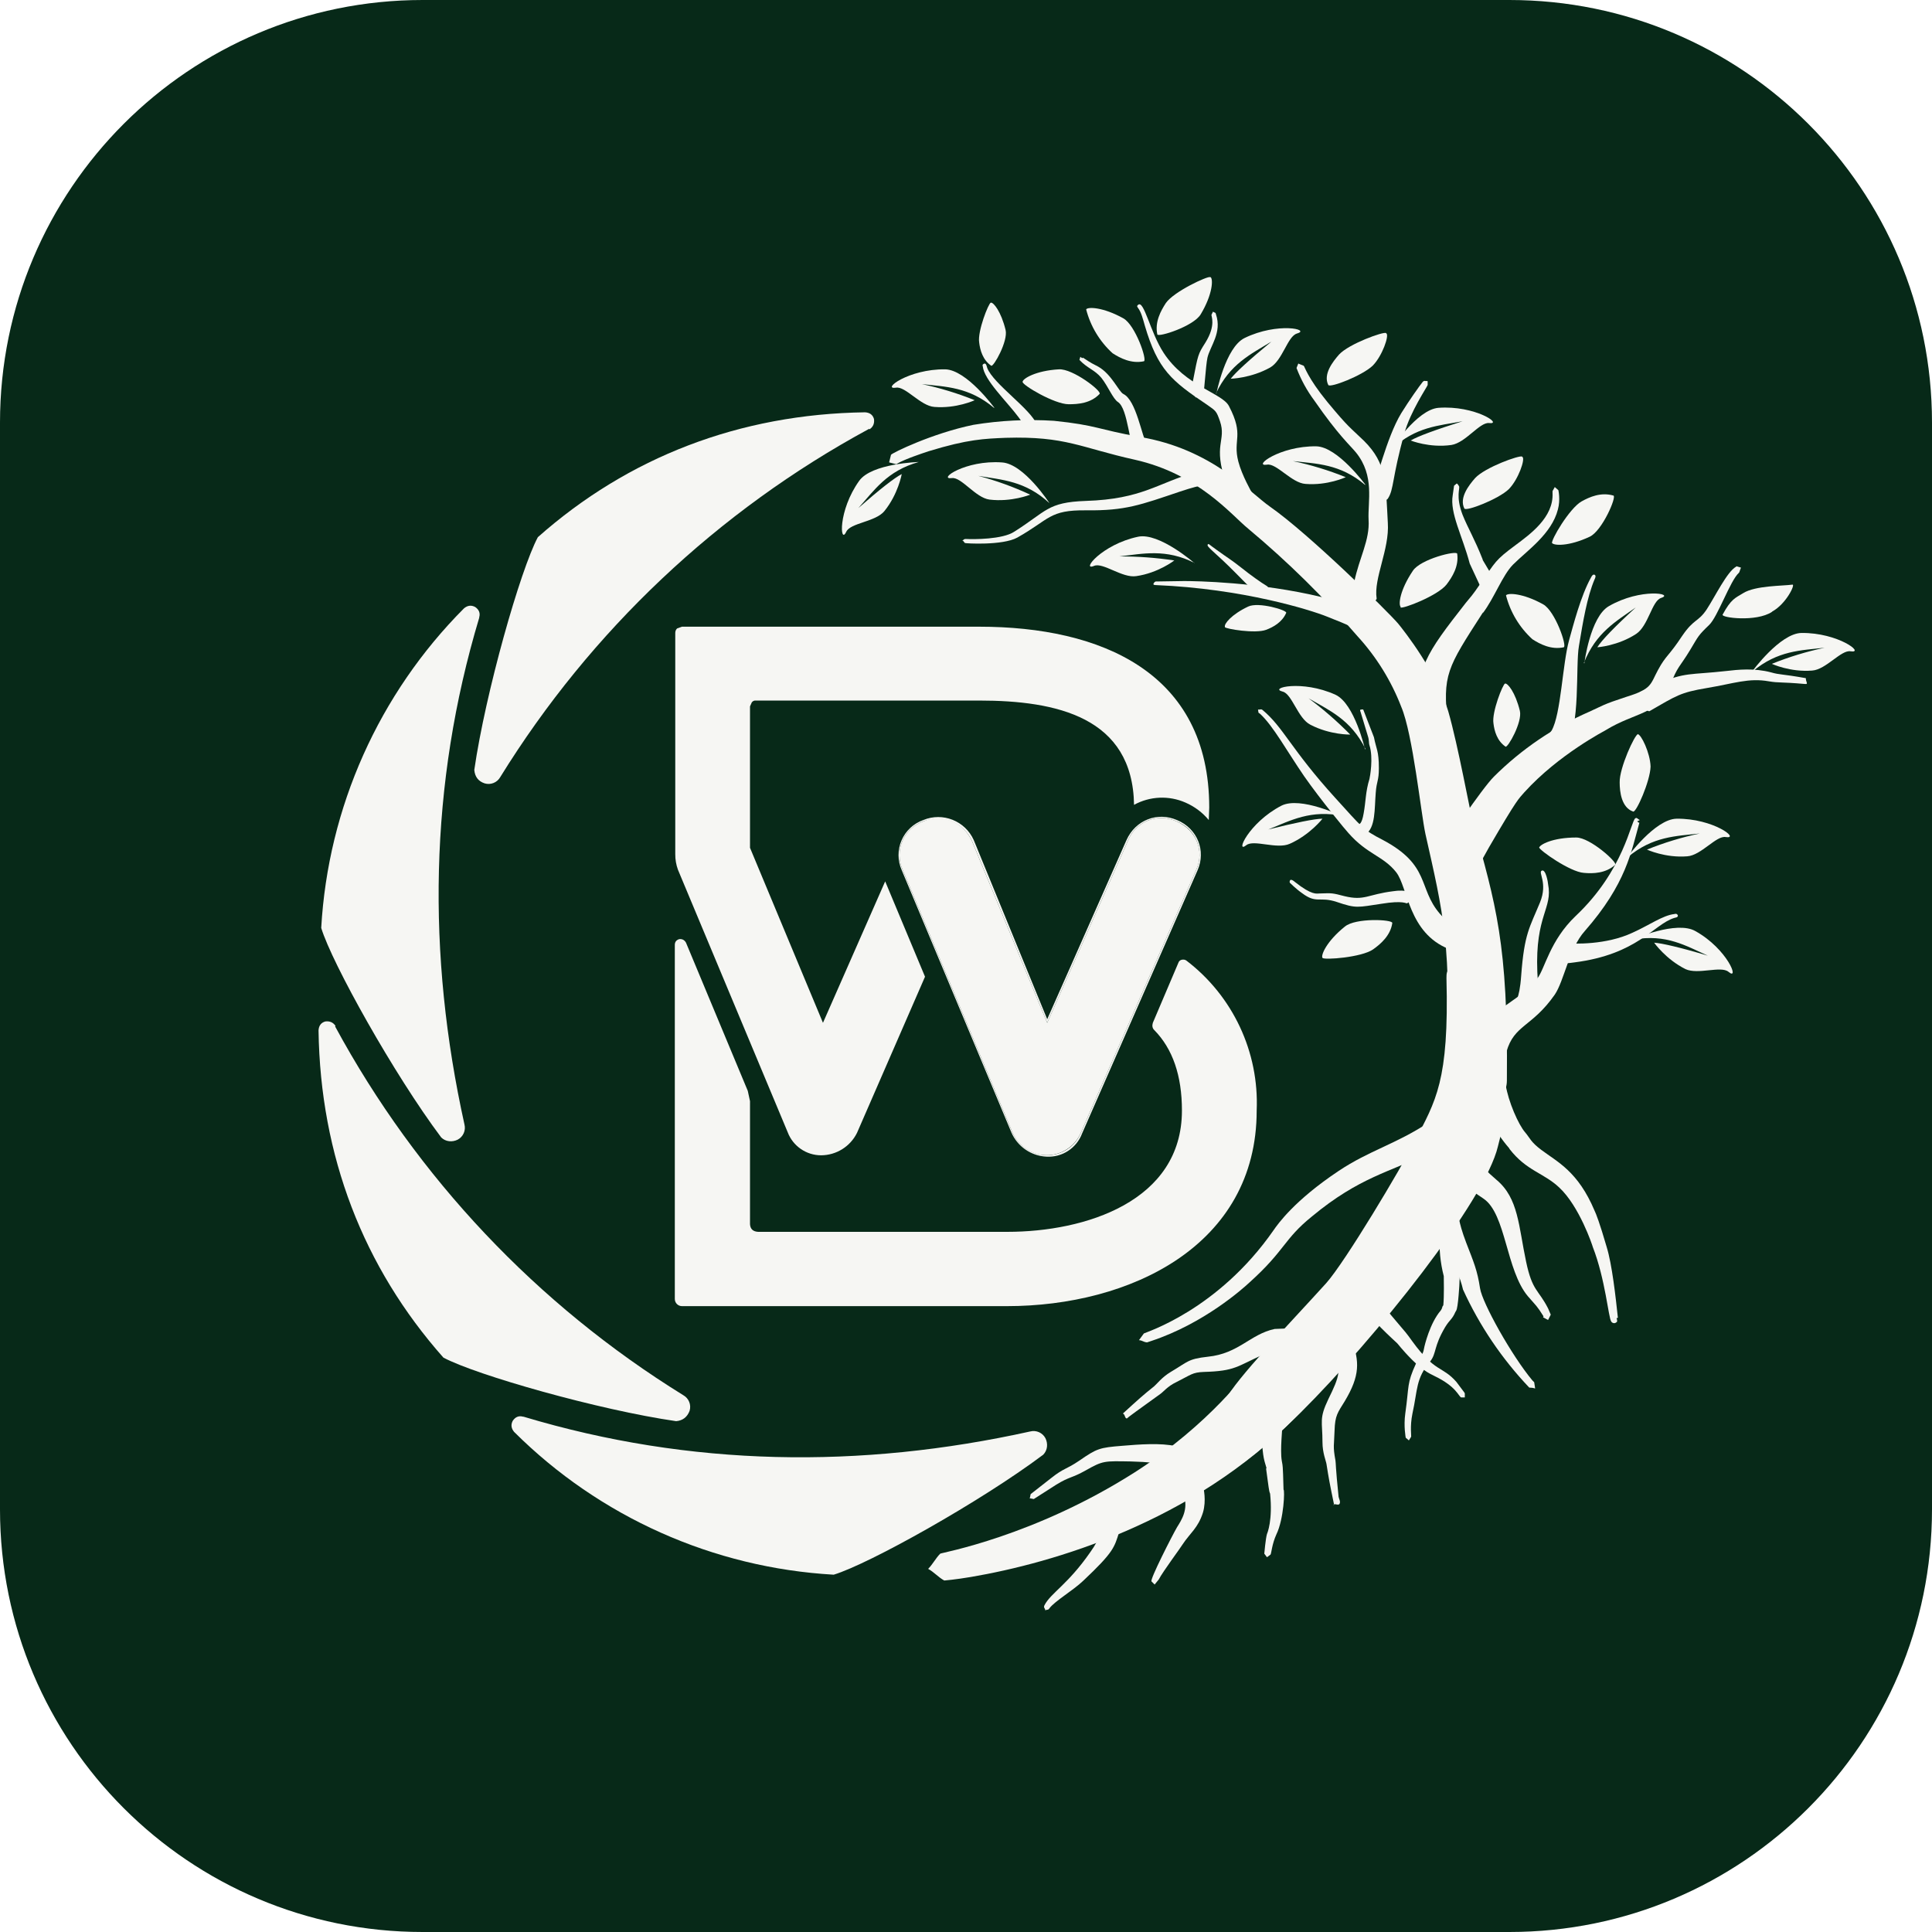
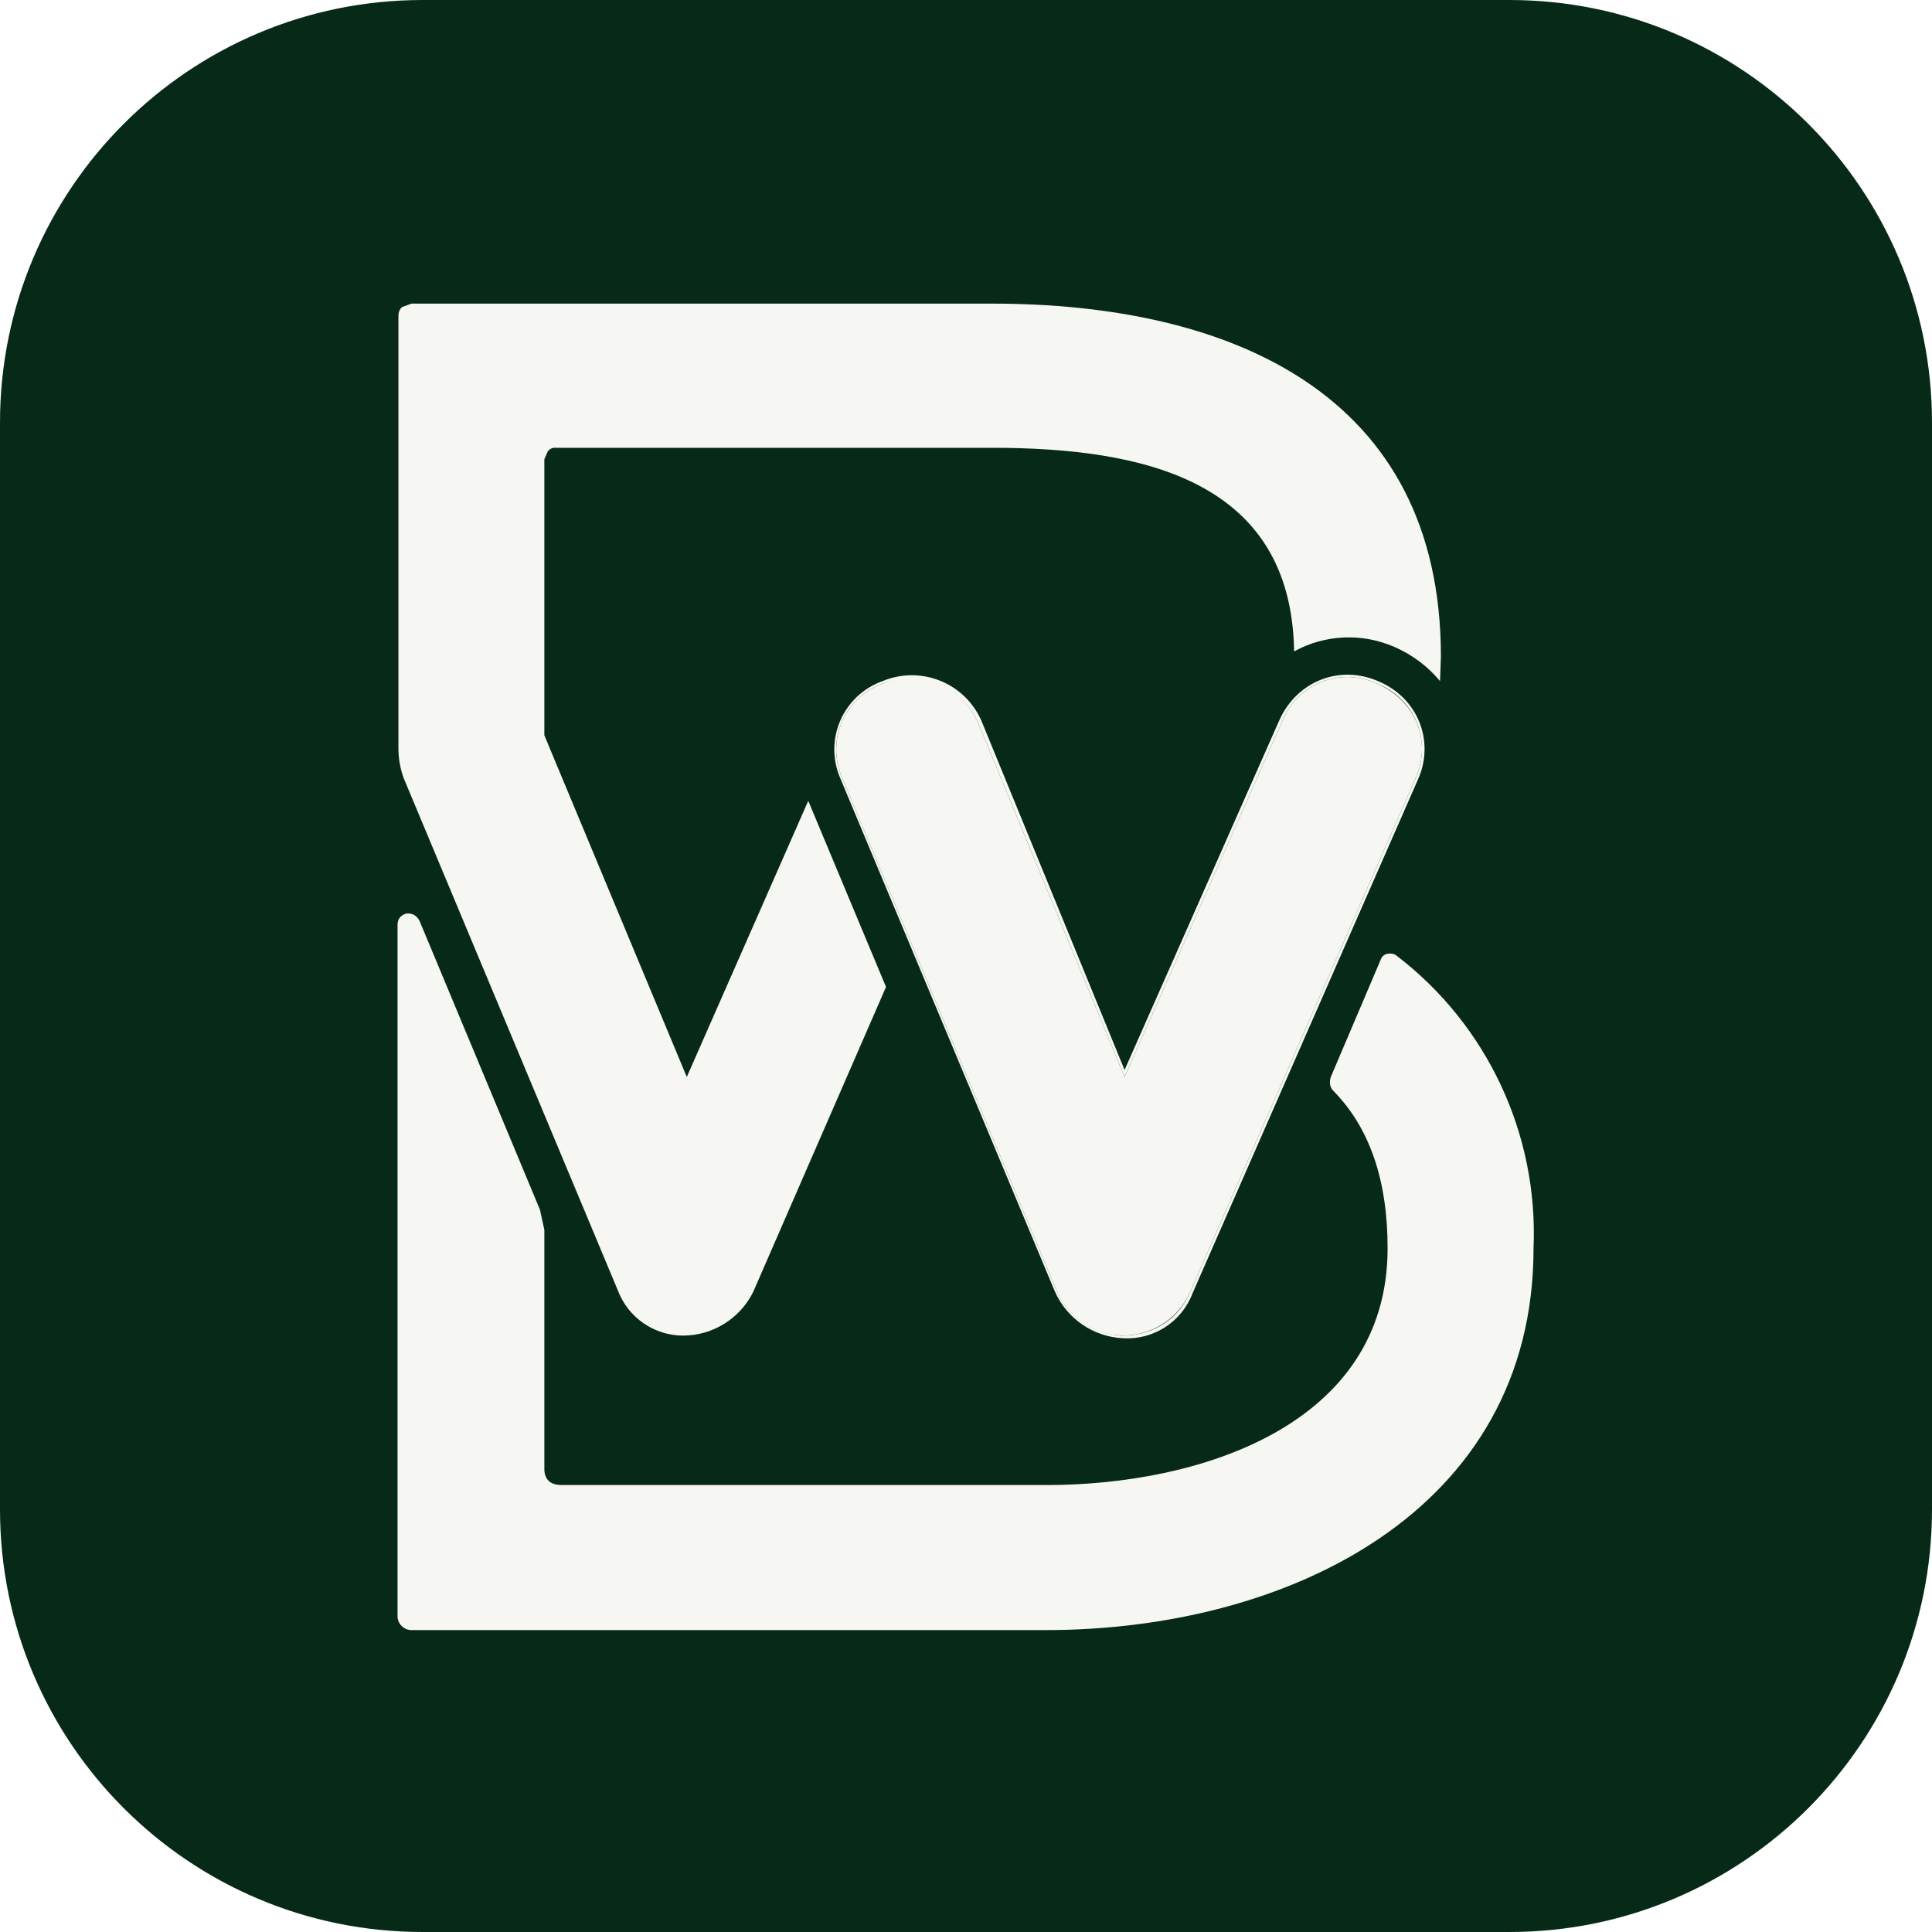
<svg xmlns="http://www.w3.org/2000/svg" viewBox="0 0 64 64">
  <rect width="64" height="64" rx="14" fill="#072918" />
-   <g transform="translate(3.9538 3.1605) scale(1.4827)" fill="#f6f6f3" fill-rule="evenodd">
+   <g transform="translate(-22.7539 -24.3026) scale(2.8947)" fill="#f6f6f3" fill-rule="evenodd">
    <path d="m18 19.69-1.52 3.49a.9.9 0 0 1-.8.5.8.8 0 0 1-.75-.52l-2.45-5.86a1 1 0 0 1-.06-.35v-4.94q0-.06.04-.1l.11-.04h6.64c2.72 0 5.14 1.02 5.14 4.04l-.01.28a1.4 1.4 0 0 0-.52-.39 1.3 1.3 0 0 0-1.15.05c-.03-1.96-1.73-2.33-3.46-2.33h-4.99a.1.1 0 0 0-.09.04l-.04.09v3.16l1.63 3.91 1.39-3.16zm5.66-.31a.1.1 0 0 1 .08-.07q.06-.01.1.02a4 4 0 0 1 1.57 3.35c0 3.02-2.83 4.37-5.58 4.37h-7.26a.16.16 0 0 1-.16-.16v-7.91q0-.1.1-.13.1-.01.15.08l1.38 3.31.05.23v2.75q.01.16.18.17h5.57c1.74 0 3.9-.68 3.9-2.71q0-1.17-.62-1.8-.06-.06-.03-.16z" />
    <path d="m20.73 20.72 1.8-4.06a.8.8 0 0 1 1.09-.44c.44.19.63.66.44 1.08l-2.58 5.88a.83.83 0 0 1-1.53-.02L17.5 17.3a.8.8 0 0 1 .46-1.08c.42-.19.9.02 1.09.44z" />
    <path d="m20.73 20.64 1.77-4c.2-.45.69-.64 1.13-.45.46.19.65.69.46 1.12l-2.58 5.88a.8.8 0 0 1-.8.52.9.9 0 0 1-.78-.54l-2.45-5.86a.83.83 0 0 1 .48-1.12.87.87 0 0 1 1.13.45zm0 .08-1.68-4.06a.85.85 0 0 0-1.09-.44.8.8 0 0 0-.46 1.08l2.45 5.86c.13.31.42.5.75.52.36 0 .65-.19.78-.5l2.58-5.88a.8.8 0 0 0-.44-1.08.8.8 0 0 0-1.09.44z" />
-     <path d="M8.04 11.66q.04-.14-.09-.23-.13-.07-.25.03a11 11 0 0 0-3.19 7.14c.24.79 1.63 3.28 2.68 4.68.1.1.25.11.37.05a.3.3 0 0 0 .15-.34c-.84-3.8-.79-7.59.33-11.32Z" />
-     <path d="M16.76 7.46q.12-.08.1-.23-.04-.14-.2-.15c-2.8.04-5.29 1-7.31 2.79-.39.73-1.17 3.47-1.42 5.2q.02.23.23.3a.3.3 0 0 0 .35-.14 22 22 0 0 1 8.24-7.78Z" />
-     <path d="M9.02 29.52q-.14-.04-.23.09-.07.13.03.25a11 11 0 0 0 7.14 3.19c.79-.24 3.28-1.63 4.68-2.68.1-.1.11-.25.05-.37a.3.3 0 0 0-.34-.15c-3.8.84-7.59.79-11.32-.33Z" />
-     <path d="M4.83 20.79q-.08-.12-.23-.1-.14.04-.15.2c.04 2.8 1 5.29 2.79 7.31.73.39 3.47 1.17 5.2 1.42q.22-.02.3-.23a.3.3 0 0 0-.14-.35 22 22 0 0 1-7.78-8.24Z" />
-     <path d="M29.65 19.72c-.02-.9 1.38 1.83 1.37 2.83 0 .13-.15.63-.22.93-.29 1.23-2.75 4.3-4.4 5.94-1.93 1.91-2.99 2.16-1.7-.26.27-.51 1.4-1.67 2.26-2.62.43-.48 1.68-2.58 1.98-3.17.47-.91.77-1.34.71-3.65" />
-     <path d="M33.96 16.25c-.18.64-.29 1.36-1.22 2.42-.35.39-.46 1.11-.67 1.42-.51.73-.91.67-1.08 1.28-.08.29-.15.26-.44.29l-.21-.17c-.09-.16-.06-.17 0-.35.33-.84.89-.83 1.34-1.41.17-.22.28-.85.86-1.4 1.08-1.02 1.23-2.12 1.33-2.18.04-.02.04.01.1.04l-.06.03.04.03Z" />
-     <path d="m32.27 19 .01-.06c.23.02.94.04 1.52-.23.38-.17.68-.39.94-.42q.06-.02.08.03c.01.05-.07.05-.09.06-.46.15-.81.81-2.22.99-.28.04-.35.02-.41-.02l-.02-.02-.03-.32.21-.02Zm.08-.01h.03l-.02-.01z" />
-     <path d="m31.3 20.62-.12-.32c-.01-.05.1-.06.14-.64.07-.94.19-1.07.42-1.63.18-.44-.05-.67.04-.71s.14.27.14.3c.11.55-.29.69-.24 1.96.01.19.04.49-.07.85q0 .04-.02.06c-.14.09-.16.05-.3.13Z" />
-     <path d="M25.44 13.72c.05.01.06-.02.1.01.47.39.63.87 1.63 1.97.6.66.62.71 1.05.93 1.08.57.79 1.08 1.28 1.65.25.29.52.28.53.29l.23.34-.34.23s-.11-.02-.22-.07c-.9-.36-.91-1.37-1.17-1.71-.29-.37-.65-.4-1.07-.88-.05-.05-.62-.74-.99-1.27-.39-.57-.69-1.12-.98-1.39l-.04-.03z" />
-     <path d="M27.73 13.77c-.03-.06.02-.05.06-.05l.24.62c.05.26.11.3.11.69 0 .29-.05.28-.07.55-.03.36 0 .78-.23.93l-.02.01-.18-.06.06-.18s.06 0 .1-.24c.05-.27.04-.48.13-.77.01-.04.09-.47 0-.75-.02-.06 0-.1-.04-.22zm.02-.01" />
-     <path d="m28.93 17.95-.16.1c-.02.01-.08-.07-.57.01-.54.08-.56.11-1-.04-.39-.13-.45.05-.78-.2-.13-.09-.27-.23-.27-.23q-.01-.03.01-.06c.03-.02.09.03.1.04.39.31.49.26.56.26.28-.01.28-.01.55.06.45.11.52-.04 1.09-.11a1 1 0 0 1 .38.01l.1.16Z" />
-     <path d="M36.23 10.55c-.04.1-.03.1-.05.12-.19.17-.47.98-.66 1.16-.25.24-.24.25-.42.55-.24.4-.29.37-.45.8-.26.66-.77.59-1.44 1-.01.01-1.05.54-1.82 1.39-.13.15-.15.13-.79 1.23l-.29.52c-.09.07-.15.19-.26.22l-.35-.02c-.26-.3-.37-.33-.16-.67.08-.14.9-1.36 1.17-1.63a7 7 0 0 1 2.13-1.45c.31-.14.3-.16.82-.33.59-.18.54-.28.72-.61s.23-.29.54-.76c.26-.38.35-.3.54-.58.19-.29.46-.85.66-.96l.01-.01z" />
-     <path d="m31.97 14.23.03-.04c.21-.37.24-1.48.39-2.02.09-.32.26-.99.49-1.4.01-.02.04-.08.08-.06s.01.08 0 .1c-.17.4-.26.95-.35 1.49-.08.45.04 1.83-.29 2.23l-.02.03c-.16.02-.16-.01-.33.01v-.32Z" />
-     <path d="M37.68 13.01c-.01.09.07.15-.02.14-.57-.05-.57-.02-.81-.06-.45-.08-.78.05-1.38.15s-.68.17-1.29.52l-.32-.11c.06-.1.05-.22.11-.32l.4-.18c.6-.27.73-.2 1.53-.29.26-.03.62-.07 1 .03.21.06.22.03.78.13Z" />
-     <path d="M30.46 11.56c-.8 1.24-.9 1.38-.78 2.49.01.13-.07.24-.09.25l-.24.12c-.08-.03-.18-.03-.25-.08-.15-.13-.12-.15-.12-.35-.02-1.2.21-1.51 1.1-2.65.12-.15.13-.14.34-.45.33-.47.31-.5.77-.84.32-.24.86-.62.83-1.17v-.04l.05-.09.08.07s.05.21-.01.43c-.14.55-.69.92-1 1.23-.24.24-.42.75-.68 1.09l.01-.02Z" />
-     <path d="m30.46 10.38.25.42-.12.08.1.15-.26-.01-.26-.56c-.16-.61-.45-1.13-.38-1.53l.03-.21.06-.05q.03.02.05.06c.03.05-.08.22.08.64.12.3.27.54.45 1Z" />
-     <path d="m17.2 8.19.04-.16c.02-.04.92-.48 1.84-.67a8 8 0 0 1 1.8-.09c.97.1.96.19 1.92.36 1.61.27 2.45 1.24 2.91 1.56.86.6 2.61 2.32 2.86 2.61.14.17.87 1.1 1.12 1.96.22.76.49 2.26.55 2.47.51 1.85.79 2.7.76 5.78 0 .28-.19.45-.22.48l-.5.19c-.16-.07-.36-.09-.47-.22-.24-.26-.2-.29-.18-.64.16-2.78-.06-3.58-.45-5.32-.1-.46-.28-2.23-.54-2.84a5 5 0 0 0-.98-1.58 21 21 0 0 0-2.44-2.4c-.38-.31-1.11-1.22-2.53-1.54-1.22-.27-1.54-.53-2.89-.49-.47.02-.84.03-1.72.3-.18.06-.51.17-.69.27l-.03.02-.16-.04Z" />
-     <path d="M29.85 27.18c-.08.18-.12.16-.23.34-.26.44-.19.58-.33.76-.33.39-.28.63-.4 1.17-.06.29-.02.51-.03.52l-.05.08-.07-.06s-.05-.26-.01-.54c.09-.64.03-.66.24-1.12.08-.18.15-.15.18-.34.01-.06.13-.56.37-.84q.03-.04.04-.09l.02-.03c.02-.22.01-.57.01-.65a3 3 0 0 1-.09-.92v-.06l.23-.19.19.23c.01.02-.09.42.02.85.02.09-.02.56-.03.64-.02.17-.03.22-.07.26Z" />
-     <path d="M31.63 28.89q-.06-.02-.13-.02a8 8 0 0 1-1.48-2.19c-.13-.57-.5-.98-.63-1.6l-.01-.07c.06-.11.16-.19.22-.3l.31.25c.01.01-.01.17.18.67.17.44.25.62.31 1.02.05.33.71 1.51 1.17 2.06l.04.04.02.13Z" />
-     <path d="M31.82 27.28c-.15-.24-.16-.23-.35-.45-.49-.58-.49-1.84-.99-2.18-.31-.21-.35-.23-.53-.43l-.05-.04c-.03-.02 0-.03-.01-.42l.42-.01c.05 0-.01.08.46.48.49.41.49 1.03.66 1.83.14.66.27.61.49 1.04l.06.14-.06.12-.11-.06v-.01Zm.04-.01.01-.01z" />
-     <path d="M31.05 23.52a3 3 0 0 1-.67-1.33c-.06-.31.1-.25.37-.4l-.02.3h.24c.06.39.29.91.44 1.08.11.13.12.21.36.39.36.27.82.48 1.19 1.36.03.06.11.26.27.81.12.39.2 1.11.25 1.58l-.03.01q.02.05.01.08c-.07.07-.13 0-.13-.01-.06-.08-.13-.94-.41-1.66-.01-.04-.3-.91-.75-1.33-.35-.33-.73-.37-1.11-.86Zm2.4 3.75" />
-     <path d="m22.78 27.81.11-.15c.02-.02 1.65-.51 2.9-2.31.09-.13.46-.66 1.45-1.32.69-.46 1.26-.59 2.01-1.08q.04-.04.09-.06c.21.01.2.08.41.09l-.14.44c-.01.02-.37.21-.41.23-.79.4-1.49.51-2.56 1.4-.63.51-.59.75-1.39 1.47-.15.14-1.02.92-2.2 1.31l-.09.03c-.09-.01-.09-.04-.18-.05" />
-     <path d="M30.08 29.09h-.1c-.06-.02-.1-.24-.6-.48-.09-.05-.33-.12-.83-.73-.03-.03-.64-.57-.85-.93l-.19-.31-.03-.05c-.01-.02.01-.02.13-.31l.14.2.15-.08c.21.38.15.44.68 1.05.16.19.16.18.31.39.51.7.66.54.98.9l.18.24.01.02v.09Z" />
-     <path d="M27.14 31.49c-.1-.48-.12-.59-.17-.91-.01-.07-.09-.25-.09-.49 0-.47-.08-.52.13-.96.25-.51.32-.68.09-1.16l-.02-.04.15-.3c.16.08.24-.02.3.16.18.5.19.81-.15 1.38-.16.26-.22.32-.23.66s-.04.34.02.67c.01.06 0 .13.07.81.01.05.05.11.02.16-.03.04-.11-.02-.14.02Z" />
-     <path d="M22.42 29.45c.35-.32.45-.41.7-.61.06-.05.17-.2.37-.32.39-.23.38-.29.83-.34.69-.07.94-.5 1.49-.62l.24-.01.2.27-.27.2c-.02.01-.04-.06-.42.11-.6.27-.63.37-1.33.39-.26.01-.28.06-.62.23-.19.09-.29.22-.35.26q-.74.53-.75.55c-.05 0-.04-.1-.09-.11" />
-     <path d="m20.34 31.35.02-.1.46-.36c.29-.23.32-.18.63-.39.39-.27.45-.29.96-.33.36-.03.86-.07 1.2.01l.08.02.14.3-.3.14c-.01.01-.13-.1-.93-.12-.6-.01-.62-.02-1.01.2-.32.18-.35.13-.66.32l-.5.32-.1-.02Z" />
-     <path d="M25.63 30.67c-.07-.23-.09-.28-.12-.94l.24-.23c.06.09.18.14.23.24.01.01-.05.52-.01.76.03.15.02.16.03.31l.01.34c.03 0 .01.65-.16 1-.1.22-.11.42-.13.45l-.08.06-.06-.08s.03-.34.06-.44c.01-.02.13-.31.07-.9-.03-.07-.03-.14-.09-.56Zm.33.49-.04.01z" />
-     <path d="m23.13 33.27-.07-.07c-.04-.04.46-1.02.57-1.21.1-.16.26-.4.15-.72-.03-.1.02-.1.15-.33l.29.17s.07.28-.01.55c-.11.35-.29.46-.46.72-.04.07-.43.59-.53.78z" />
-     <path d="M20.69 33.85c-.01-.06-.05-.06-.02-.12.14-.27.52-.46 1.02-1.18.25-.35.18-.38.27-.76l.01-.06.3-.15.15.3-.08.21c-.11.35-.12.45-.81 1.1-.22.21-.63.45-.75.61-.03.05-.05.02-.1.05Z" />
-     <path d="M18.07 32.92c.1-.1.17-.24.27-.34.02-.02 2.09-.38 4.35-1.82 1.7-1.09 2.54-2.29 2.56-2.3.17-.08.32-.24.51-.25l.54.18c.09.17.24.32.25.51.02.36-.01.37-.26.62-2.3 2.36-5.44 3.27-7.26 3.58-.35.06-.6.08-.6.08-.13-.07-.23-.19-.36-.26" />
-     <path d="M25.21 9.18c-.09-.06-.22-.05-.31-.1 0 0-.1-.21-.17-.41-.31-.87.01-.95-.14-1.39-.08-.23-.09-.23-.29-.37-.79-.53-1.1-.78-1.39-1.77-.04-.14-.08-.3-.15-.39-.01-.02-.04-.04 0-.07.13-.12.27.61.57 1.07.49.75 1.31.9 1.46 1.19.35.67.08.74.21 1.24.08.31.3.69.3.69z" />
-     <path d="M24.43 4.83c.04.03.06.01.07.06.14.41-.13.71-.19.97-.04.19-.07.77-.09.78l-.17.11-.11-.17c-.01-.02.01-.02.05-.22.11-.57.11-.58.27-.83.25-.4.13-.6.14-.63l.03-.06Z" />
-     <path d="m22.94 7.86.03.2h-.24l-.01-.01c-.16-.2-.18-1.05-.41-1.2-.11-.07-.22-.35-.37-.54-.15-.18-.31-.21-.49-.4l.02-.07.04.03.02-.01c.21.14.21.13.34.2.3.17.46.56.56.61.29.14.41.94.54 1.17l-.04.03Z" />
-     <path d="M18.83 9.95c.04-.02.03-.04.08-.04.18.01.82.01 1.08-.16.73-.46.74-.66 1.6-.69 1.27-.04 1.6-.4 2.48-.65l.26-.06.19.14-.14.19c-.01.01-.14-.01-.68.17-.89.3-1.22.43-2.1.42-.83-.01-.81.2-1.54.61-.33.18-1.16.13-1.17.12l-.04-.05Z" />
-     <path d="m26.36 6 .1.04c.02.01.08.26.53.81.48.58.5.56.82.87.51.51.48.93.53 1.83.04.59-.32 1.24-.25 1.69 0 .03-.02.02-.23.3l-.3-.23s-.03-.18.03-.44c.11-.54.35-.93.32-1.39-.02-.41.14-.98-.28-1.5-.13-.16-.39-.38-.93-1.16a3 3 0 0 1-.4-.73l.04-.1Z" />
-     <path d="M29.23 6.39v.08c-.01.04-.39.6-.52 1.08-.28 1-.23 1.25-.37 1.46l-.02.02-.29.03c-.03-.25-.07-.25-.04-.29.09-.09.31-1.11.65-1.67.16-.26.42-.63.48-.7.04-.04.05-.01.1-.02Z" />
-     <path d="M28.07 11.86c-.11.02-.2.1-.3.12 0 0-.31-.15-.8-.34-.35-.14-1.86-.62-3.82-.7-.1 0-.01-.08 0-.08l.64-.01c.25 0 1.67.02 3.08.36.26.06 1.07.34 1.07.35.06.09.07.21.12.3Z" />
-     <path d="m25.7 11.15-.19.06c-.02 0-.27-.23-.54-.51-.51-.52-.7-.62-.65-.67.02-.02.02 0 .19.12.29.21.3.2.58.42.16.13.44.33.53.38.07.04.04.06.08.19Z" />
-     <path d="m20.4 7.55-.16-.1c-.01 0 .01-.05-.15-.26-.26-.35-.77-.83-.8-1.14q-.02-.04.04-.06c.04 0 .05.07.06.1.14.36.98.92 1.11 1.27l.01.02z" />
-     <path d="M33.92 14.27c.08 0 .28.42.29.72V15c-.01.32-.32 1.03-.39 1-.26-.09-.3-.44-.3-.65-.01-.32.34-1.08.41-1.08Z" />
-     <path d="M31.35 8.08c.06.05-.09.49-.3.71l-.01.01c-.23.22-.95.5-.99.43-.12-.24.1-.52.24-.68.22-.24 1-.52 1.05-.48Z" />
-     <path d="M28.31 5.32c.06.05-.09.49-.3.71l-.01.01c-.23.22-.95.5-.99.43-.12-.24.1-.52.24-.68.22-.24 1-.52 1.05-.48Z" />
-     <path d="M30.98 11.17c.04-.06.38-.05.83.2.27.15.54.94.46.96-.28.06-.53-.07-.7-.18a2 2 0 0 1-.59-.98" />
-     <path d="M21.6 4.78c.04-.06.38-.05.83.2.27.15.54.94.46.96-.28.06-.53-.07-.7-.18a2 2 0 0 1-.59-.98" />
-     <path d="M20.18 6.4c0-.07.29-.25.81-.28.31-.02.97.49.91.55-.2.21-.48.23-.69.23-.32 0-1.04-.43-1.03-.5" />
-     <path d="M24.38 4.06c.06.04.05.38-.22.83-.16.27-.95.52-.97.45-.06-.28.08-.53.19-.7.18-.26.94-.61.99-.58Z" />
-     <path d="M28.63 11.43c-.06-.05-.02-.38.27-.81.17-.26.98-.46.99-.38.04.28-.11.52-.24.69-.2.25-.98.55-1.03.51Z" />
-     <path d="M24.7 11.87c-.02-.06.14-.27.52-.45.23-.11.87.08.85.14-.09.21-.29.32-.45.38-.24.09-.9-.02-.92-.06Z" />
-     <path d="M30.96 13.14c.06-.01.23.2.33.61.06.25-.27.83-.32.8-.19-.13-.25-.35-.27-.52-.04-.25.21-.88.26-.89" />
-     <path d="M19.47 4.63c.06-.01.23.2.33.61.06.25-.27.83-.32.8-.19-.13-.25-.35-.27-.52-.04-.25.21-.88.26-.89" />
-     <path d="M26.88 19.27c-.04-.06.09-.37.5-.7.24-.2 1.07-.16 1.06-.08-.04.28-.26.47-.43.59-.26.18-1.09.24-1.13.19" />
-     <path d="M32.01 10c.04.06.37.08.84-.14.28-.13.61-.9.53-.92-.28-.08-.53.03-.71.13-.27.15-.7.88-.66.94Z" />
-     <path d="M31.72 16.81c.01-.07.3-.23.83-.23.31 0 .93.56.87.61-.21.19-.49.2-.7.18-.31-.02-1-.51-1-.57Z" />
-     <path d="M37.38 10.93c.07-.01-.14.43-.45.6l-.01.01c-.35.23-1.14.13-1.1.06.19-.35.28-.37.46-.48.27-.17.89-.16 1.1-.19" />
-     <path d="M17.86 8.19s-1.05.03-1.33.42c-.48.67-.43 1.44-.29 1.14.09-.2.65-.22.85-.46.31-.38.39-.83.39-.83q-.25.13-.97.76c.36-.4.64-.83 1.35-1.03" />
-     <path d="M19.55 6.98s-.62-.85-1.1-.86c-.82-.01-1.43.46-1.1.41.21-.04.55.41.86.43.49.04.9-.15.9-.15a7 7 0 0 0-1.18-.36c.53.06 1.05.06 1.61.53Z" />
-     <path d="M24.51 6.66s.2-1.03.63-1.24c.74-.36 1.49-.19 1.17-.1-.21.06-.32.6-.6.76-.43.24-.88.25-.88.25q.17-.22.91-.83c-.46.28-.93.5-1.24 1.16Z" />
-     <path d="M28.42 7.9s.57-.88 1.05-.92c.82-.06 1.46.38 1.13.34-.21-.02-.52.44-.84.49-.49.07-.91-.1-.91-.1q.24-.14 1.16-.43c-.53.1-1.05.12-1.58.62Z" />
-     <path d="M32.73 12.69s.13-1.04.55-1.28c.71-.41 1.48-.28 1.16-.18-.2.07-.28.62-.55.8-.41.27-.87.3-.87.3q.15-.24.86-.89c-.44.31-.89.56-1.16 1.24Z" />
-     <path d="M36.48 12.87s.62-.85 1.1-.86c.82-.01 1.43.46 1.1.41-.21-.04-.55.41-.86.43-.49.04-.9-.15-.9-.15a7 7 0 0 1 1.18-.36c-.53.06-1.05.06-1.61.53Z" />
-     <path d="M33.69 17.02s.62-.85 1.1-.86c.82-.01 1.43.46 1.1.41-.21-.04-.55.41-.86.43-.49.04-.9-.15-.9-.15a7 7 0 0 1 1.18-.36c-.53.06-1.05.06-1.61.53Z" />
-     <path d="M20.78 9.11s-.57-.88-1.06-.91c-.82-.06-1.45.39-1.12.35.21-.03.53.44.84.48.49.06.91-.11.91-.11a7 7 0 0 0-1.16-.42c.53.09 1.05.11 1.59.61" />
-     <path d="M24.02 10.45s-.79-.69-1.26-.59c-.81.17-1.29.78-.98.65.2-.08.63.28.94.23.49-.07.85-.35.85-.35a8 8 0 0 0-1.23-.09c.53-.06 1.04-.18 1.69.15Z" />
-     <path d="M27.84 8.7s-.62-.85-1.1-.86c-.82-.01-1.43.46-1.1.41.21-.04.55.41.86.43.49.04.9-.15.9-.15a7 7 0 0 0-1.18-.36c.53.06 1.05.06 1.61.53Z" />
-     <path d="M33.83 18.85s.96-.42 1.38-.18c.72.4 1 1.13.74.91-.17-.14-.68.07-.96-.06-.44-.22-.7-.59-.7-.59.17.01.6.11 1.2.29-.49-.22-.93-.49-1.66-.36Z" />
-     <path d="M27.33 16.11s-.94-.46-1.37-.24c-.73.38-1.04 1.09-.78.88.17-.13.68.1.97-.03.45-.2.73-.56.73-.56-.17 0-.61.09-1.21.24.5-.2.95-.45 1.67-.3Z" />
-     <path d="M27.83 14.61s-.23-1.02-.66-1.22c-.75-.34-1.5-.15-1.18-.07.21.05.34.6.62.74.44.23.89.22.89.22a8 8 0 0 0-.93-.81c.46.27.94.47 1.27 1.13Z" />
  </g>
</svg>
